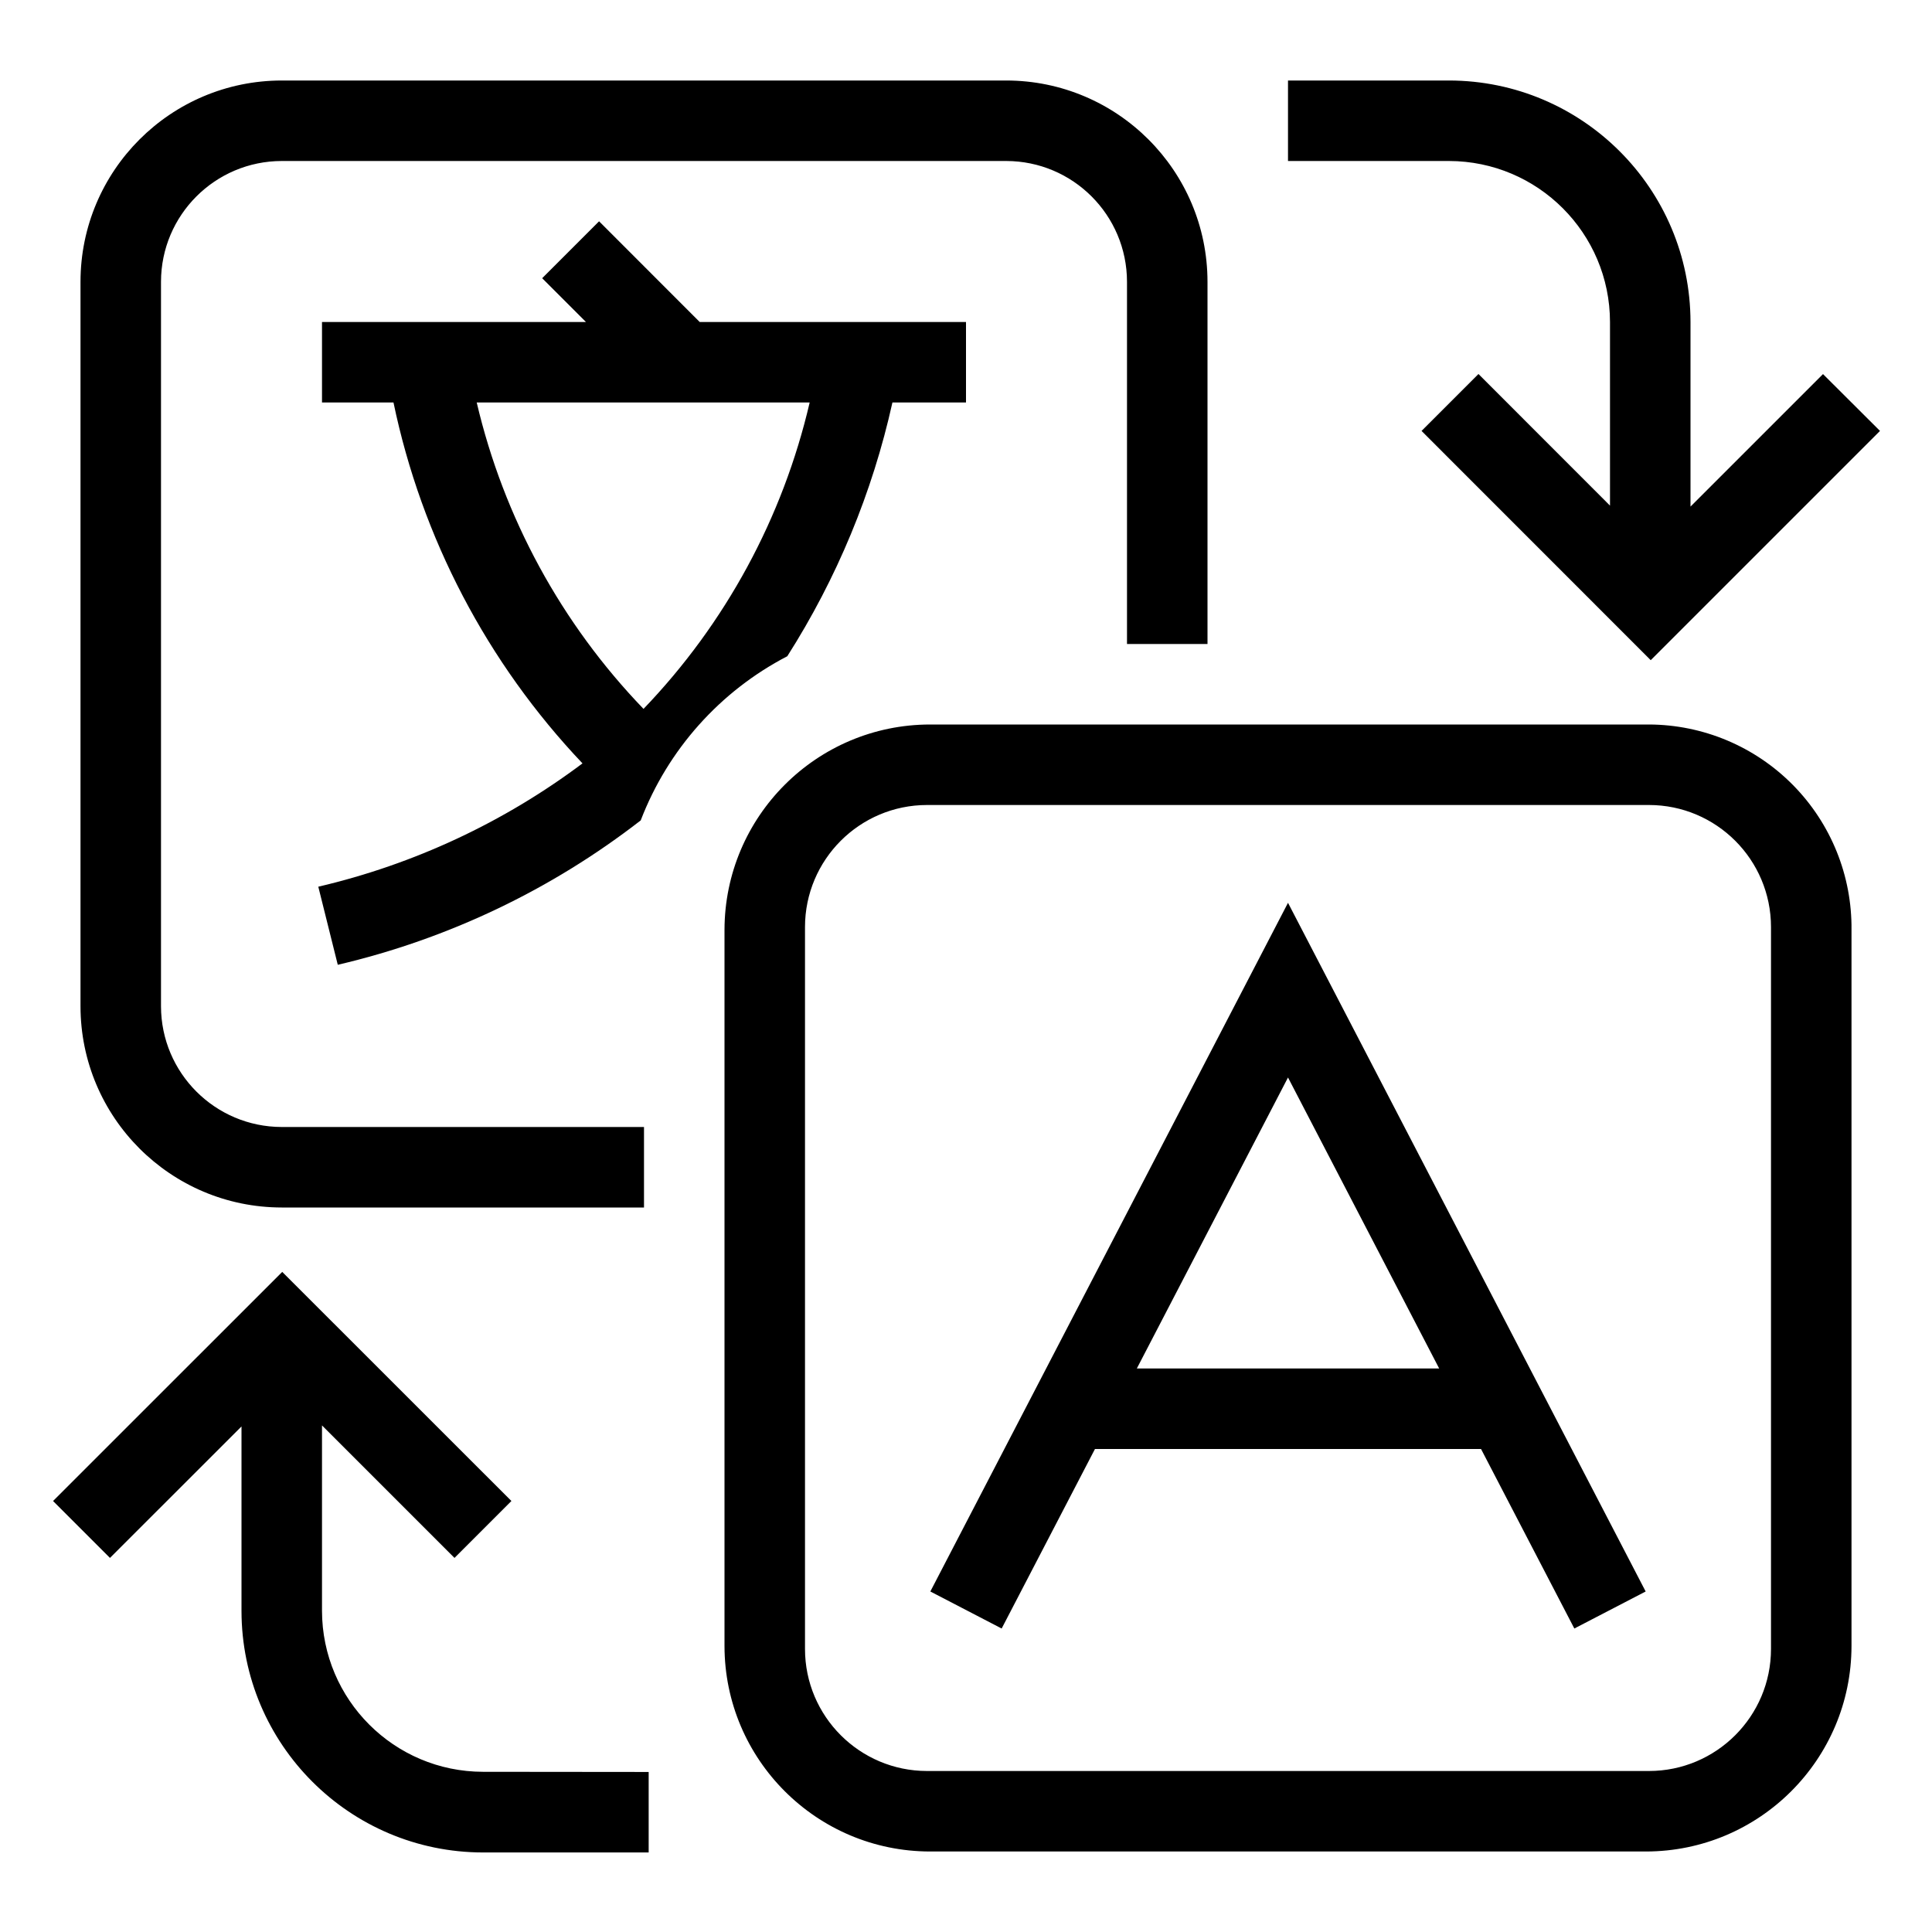
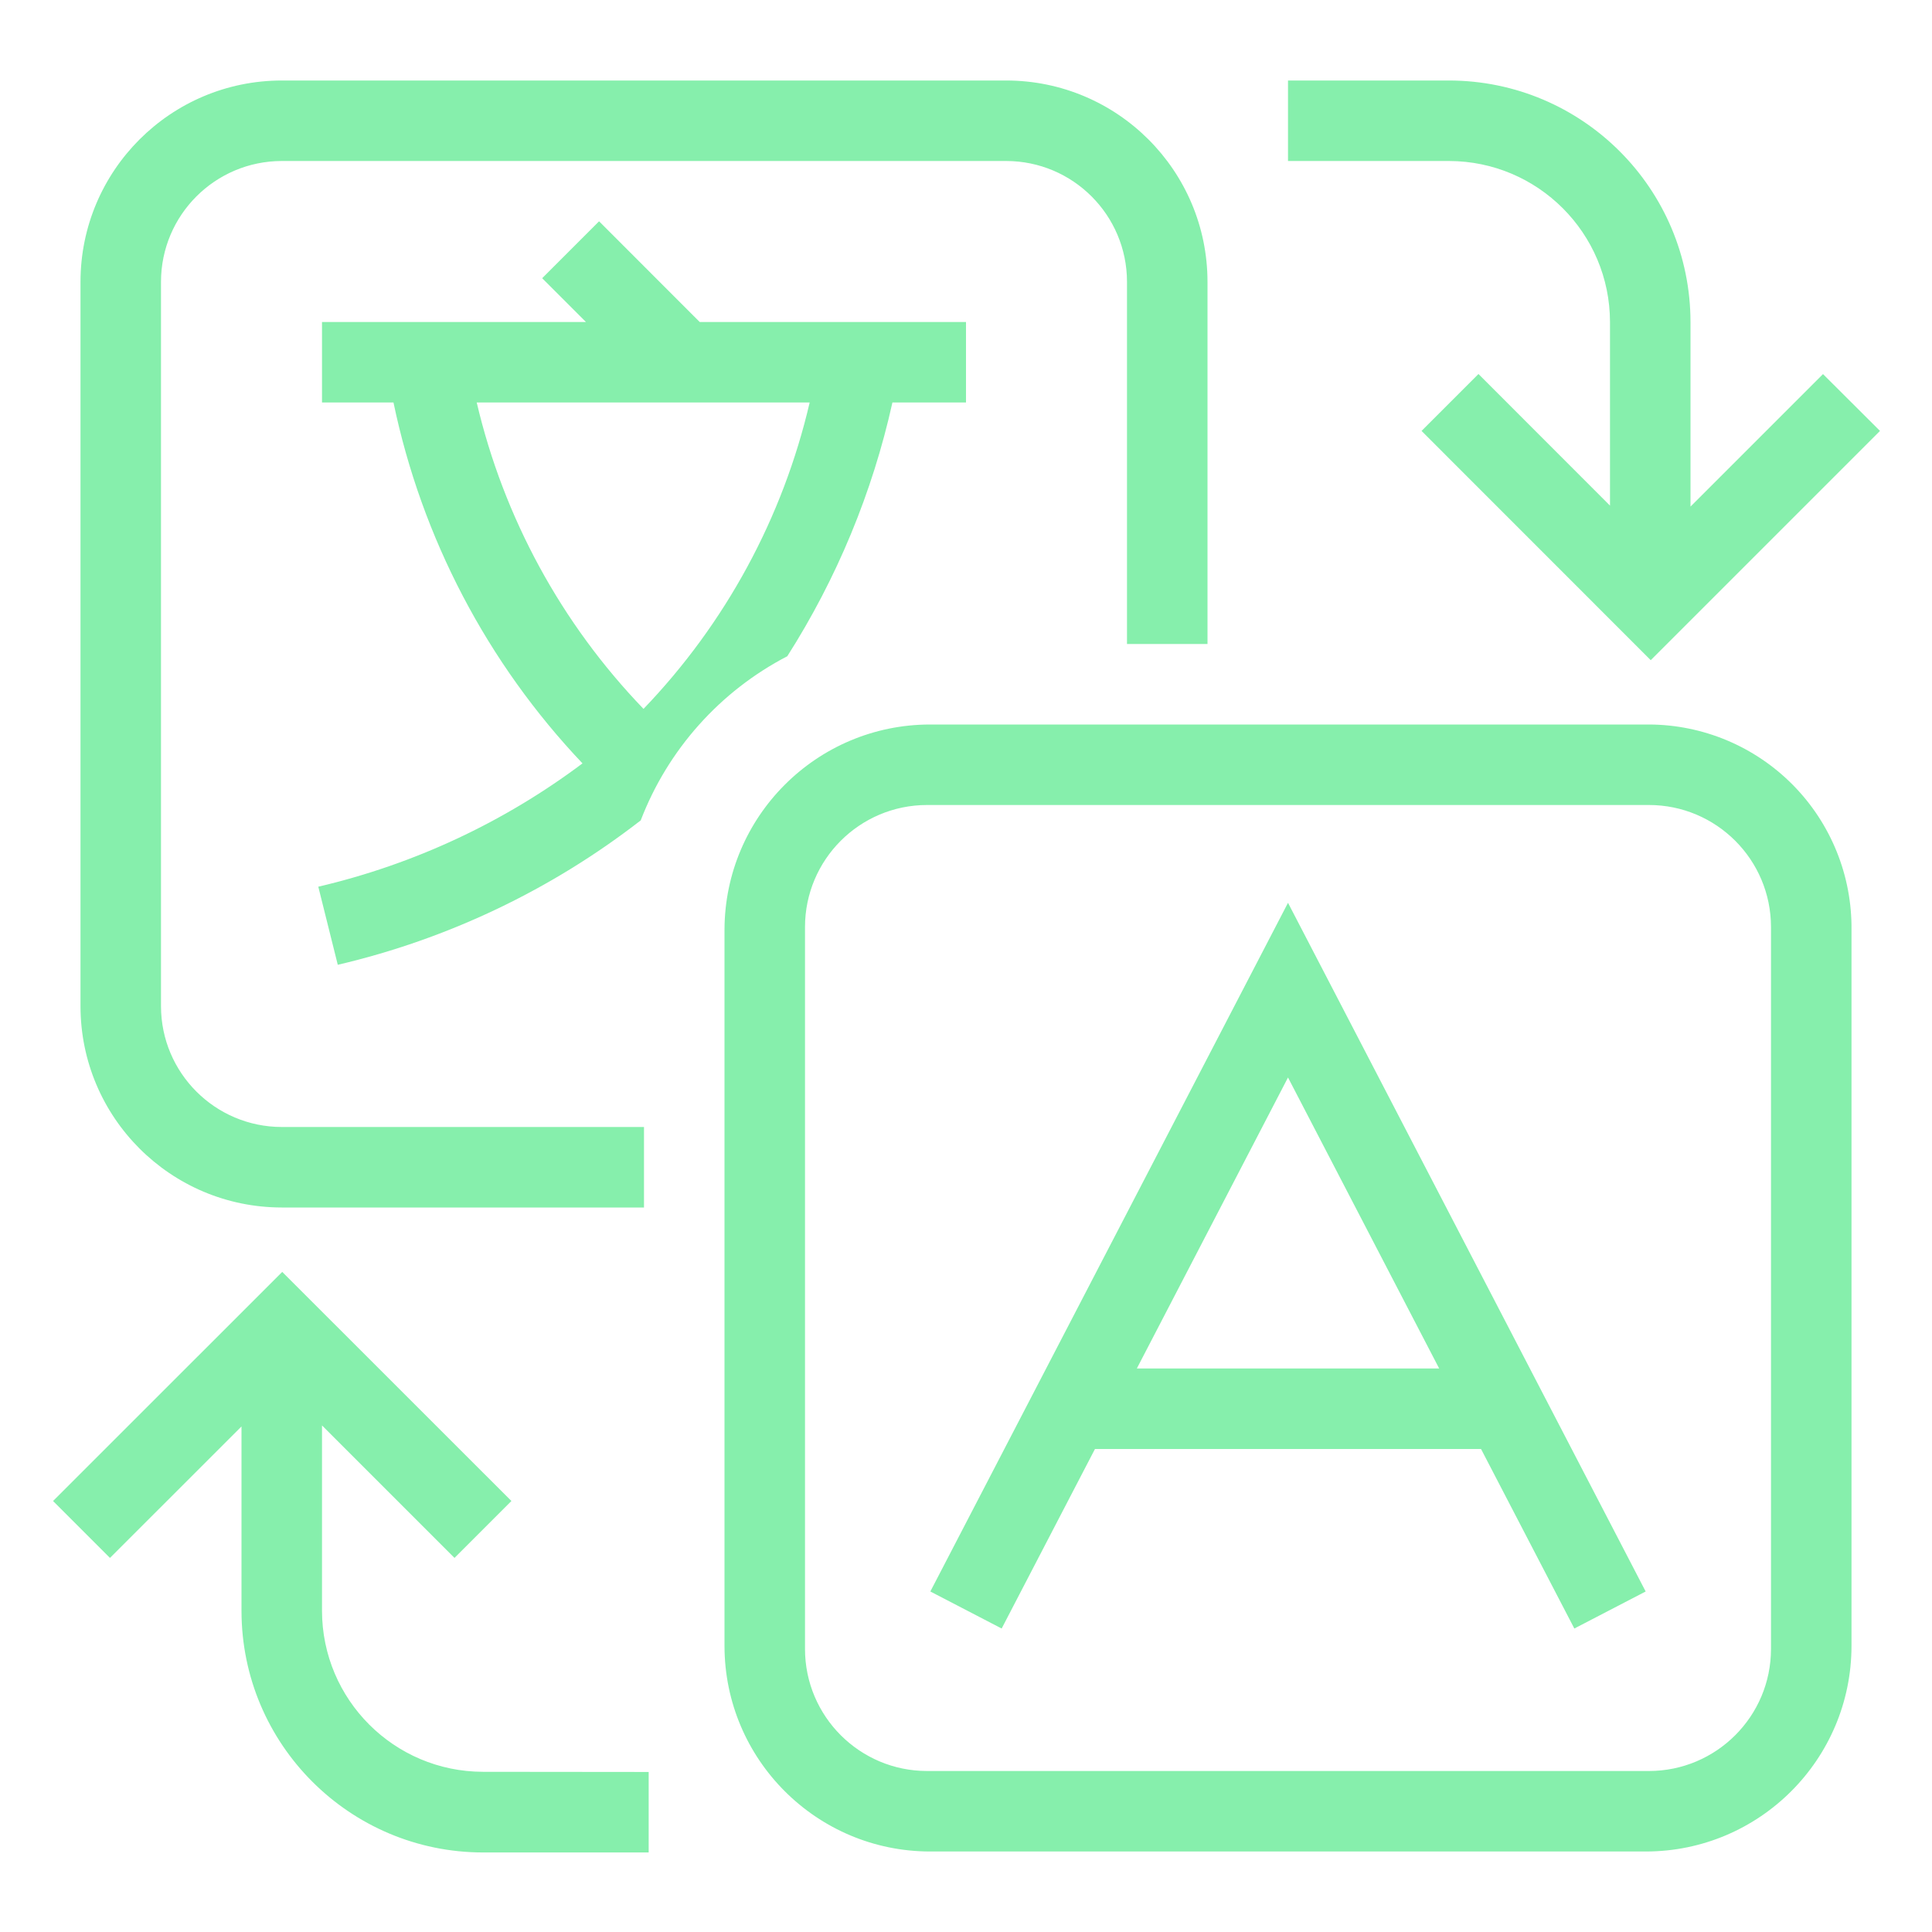
- <svg xmlns="http://www.w3.org/2000/svg" width="800px" height="800px" viewBox="0 0 24 24">
+ <svg xmlns="http://www.w3.org/2000/svg" width="800px" height="800px" viewBox="0 0 24 24" fill="#86efac">
  <path d="M8 15H3.5A2.502 2.502 0 0 1 1 12.5v-9A2.502 2.502 0 0 1 3.5 1h9A2.502 2.502 0 0 1 15 3.5V8h-1V3.5A1.502 1.502 0 0 0 12.5 2h-9A1.502 1.502 0 0 0 2 3.5v9A1.502 1.502 0 0 0 3.5 14H8zm-.038-4.811a9.77 9.77 0 0 1-3.766 1.796l-.242-.97a8.816 8.816 0 0 0 3.282-1.532A9.264 9.264 0 0 1 4.888 5H4V4h3.279l-.544-.544.707-.707L8.692 4H12v1h-.914A9.836 9.836 0 0 1 9.78 8.152a3.853 3.853 0 0 0-1.82 2.037zm.032-1.383A8.167 8.167 0 0 0 10.058 5H5.922a8.18 8.18 0 0 0 2.072 3.806zM23 20.447v-8.894A2.525 2.525 0 0 0 20.484 9h-8.931A2.556 2.556 0 0 0 9 11.553v8.894A2.556 2.556 0 0 0 11.553 23h8.894A2.556 2.556 0 0 0 23 20.447zM20.484 10A1.517 1.517 0 0 1 22 11.516v8.968A1.517 1.517 0 0 1 20.484 22h-8.968A1.517 1.517 0 0 1 10 20.484v-8.968A1.517 1.517 0 0 1 11.516 10zm-2.086 8h-4.796l-1.159 2.23-.886-.46L16 11.215l4.443 8.555-.886.46zm-.52-1L16 13.385 14.122 17zM6 22.01a2.003 2.003 0 0 1-2-2v-2.303l1.646 1.646.707-.707L3.506 15.8.659 18.646l.707.707L3 17.72v2.292a3.003 3.003 0 0 0 3 3h2.058v-1zM22.646 4.647L21 6.293V4a3.003 3.003 0 0 0-3-3h-2v1h2a2.003 2.003 0 0 1 2 2v2.281l-1.634-1.635-.707.707 2.847 2.848 2.848-2.848z" />
  <path fill="none" d="M0 0h24v24H0z" />
</svg>
